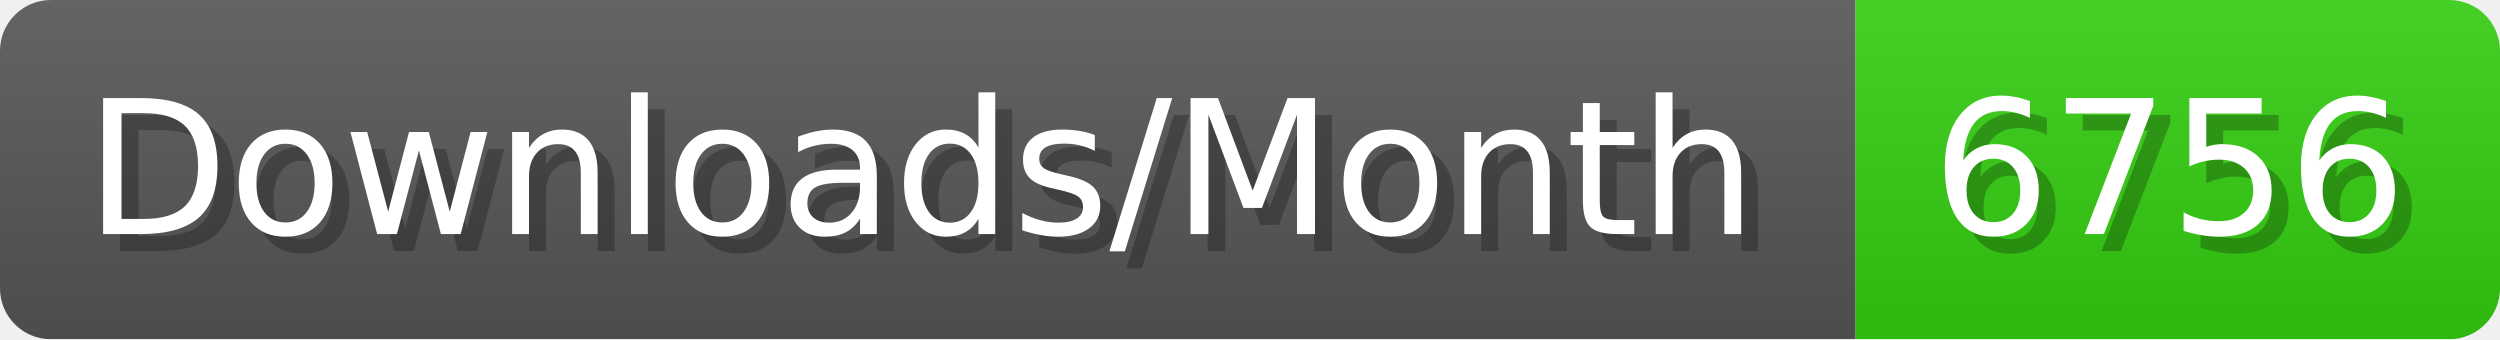
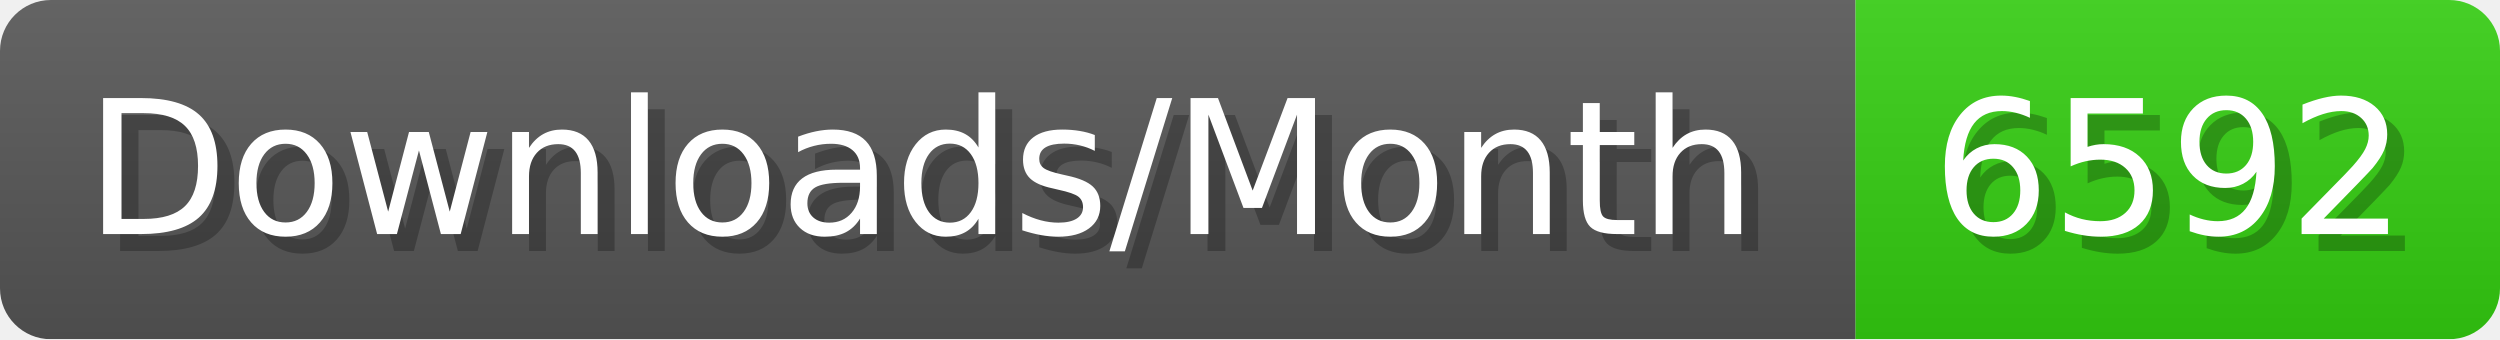
- <svg xmlns="http://www.w3.org/2000/svg" width="147.4" height="20" viewBox="0 0 1474 200" role="img" aria-label="Downloads/Month: 6756">
+ <svg xmlns="http://www.w3.org/2000/svg" width="147.4" height="20" viewBox="0 0 1474 200" role="img" aria-label="Downloads/Month: 6592">
  <linearGradient id="YlXUI" x2="0" y2="100%">
    <stop offset="0" stop-opacity=".1" stop-color="#EEE" />
    <stop offset="1" stop-opacity=".1" />
  </linearGradient>
  <mask id="JHhop">
    <rect width="1474" height="200" rx="30" fill="#FFF" />
  </mask>
  <g mask="url(#JHhop)">
    <rect width="1094" height="200" fill="#555" />
    <rect width="380" height="200" fill="#3C1" x="1094" />
    <rect width="1474" height="200" fill="url(#YlXUI)" />
  </g>
  <g aria-hidden="true" fill="#fff" text-anchor="start" font-family="Verdana,DejaVu Sans,sans-serif" font-size="110">
    <text x="60" y="148" textLength="994" fill="#000" opacity="0.25">Downloads/Month</text>
    <text x="50" y="138" textLength="994">Downloads/Month</text>
-     <text x="1149" y="148" textLength="280" fill="#000" opacity="0.25">6756</text>
-     <text x="1139" y="138" textLength="280">6756</text>
+     <text x="1149" y="148" textLength="280" fill="#000" opacity="0.25">6592</text>
+     <text x="1139" y="138" textLength="280">6592</text>
  </g>
</svg>
